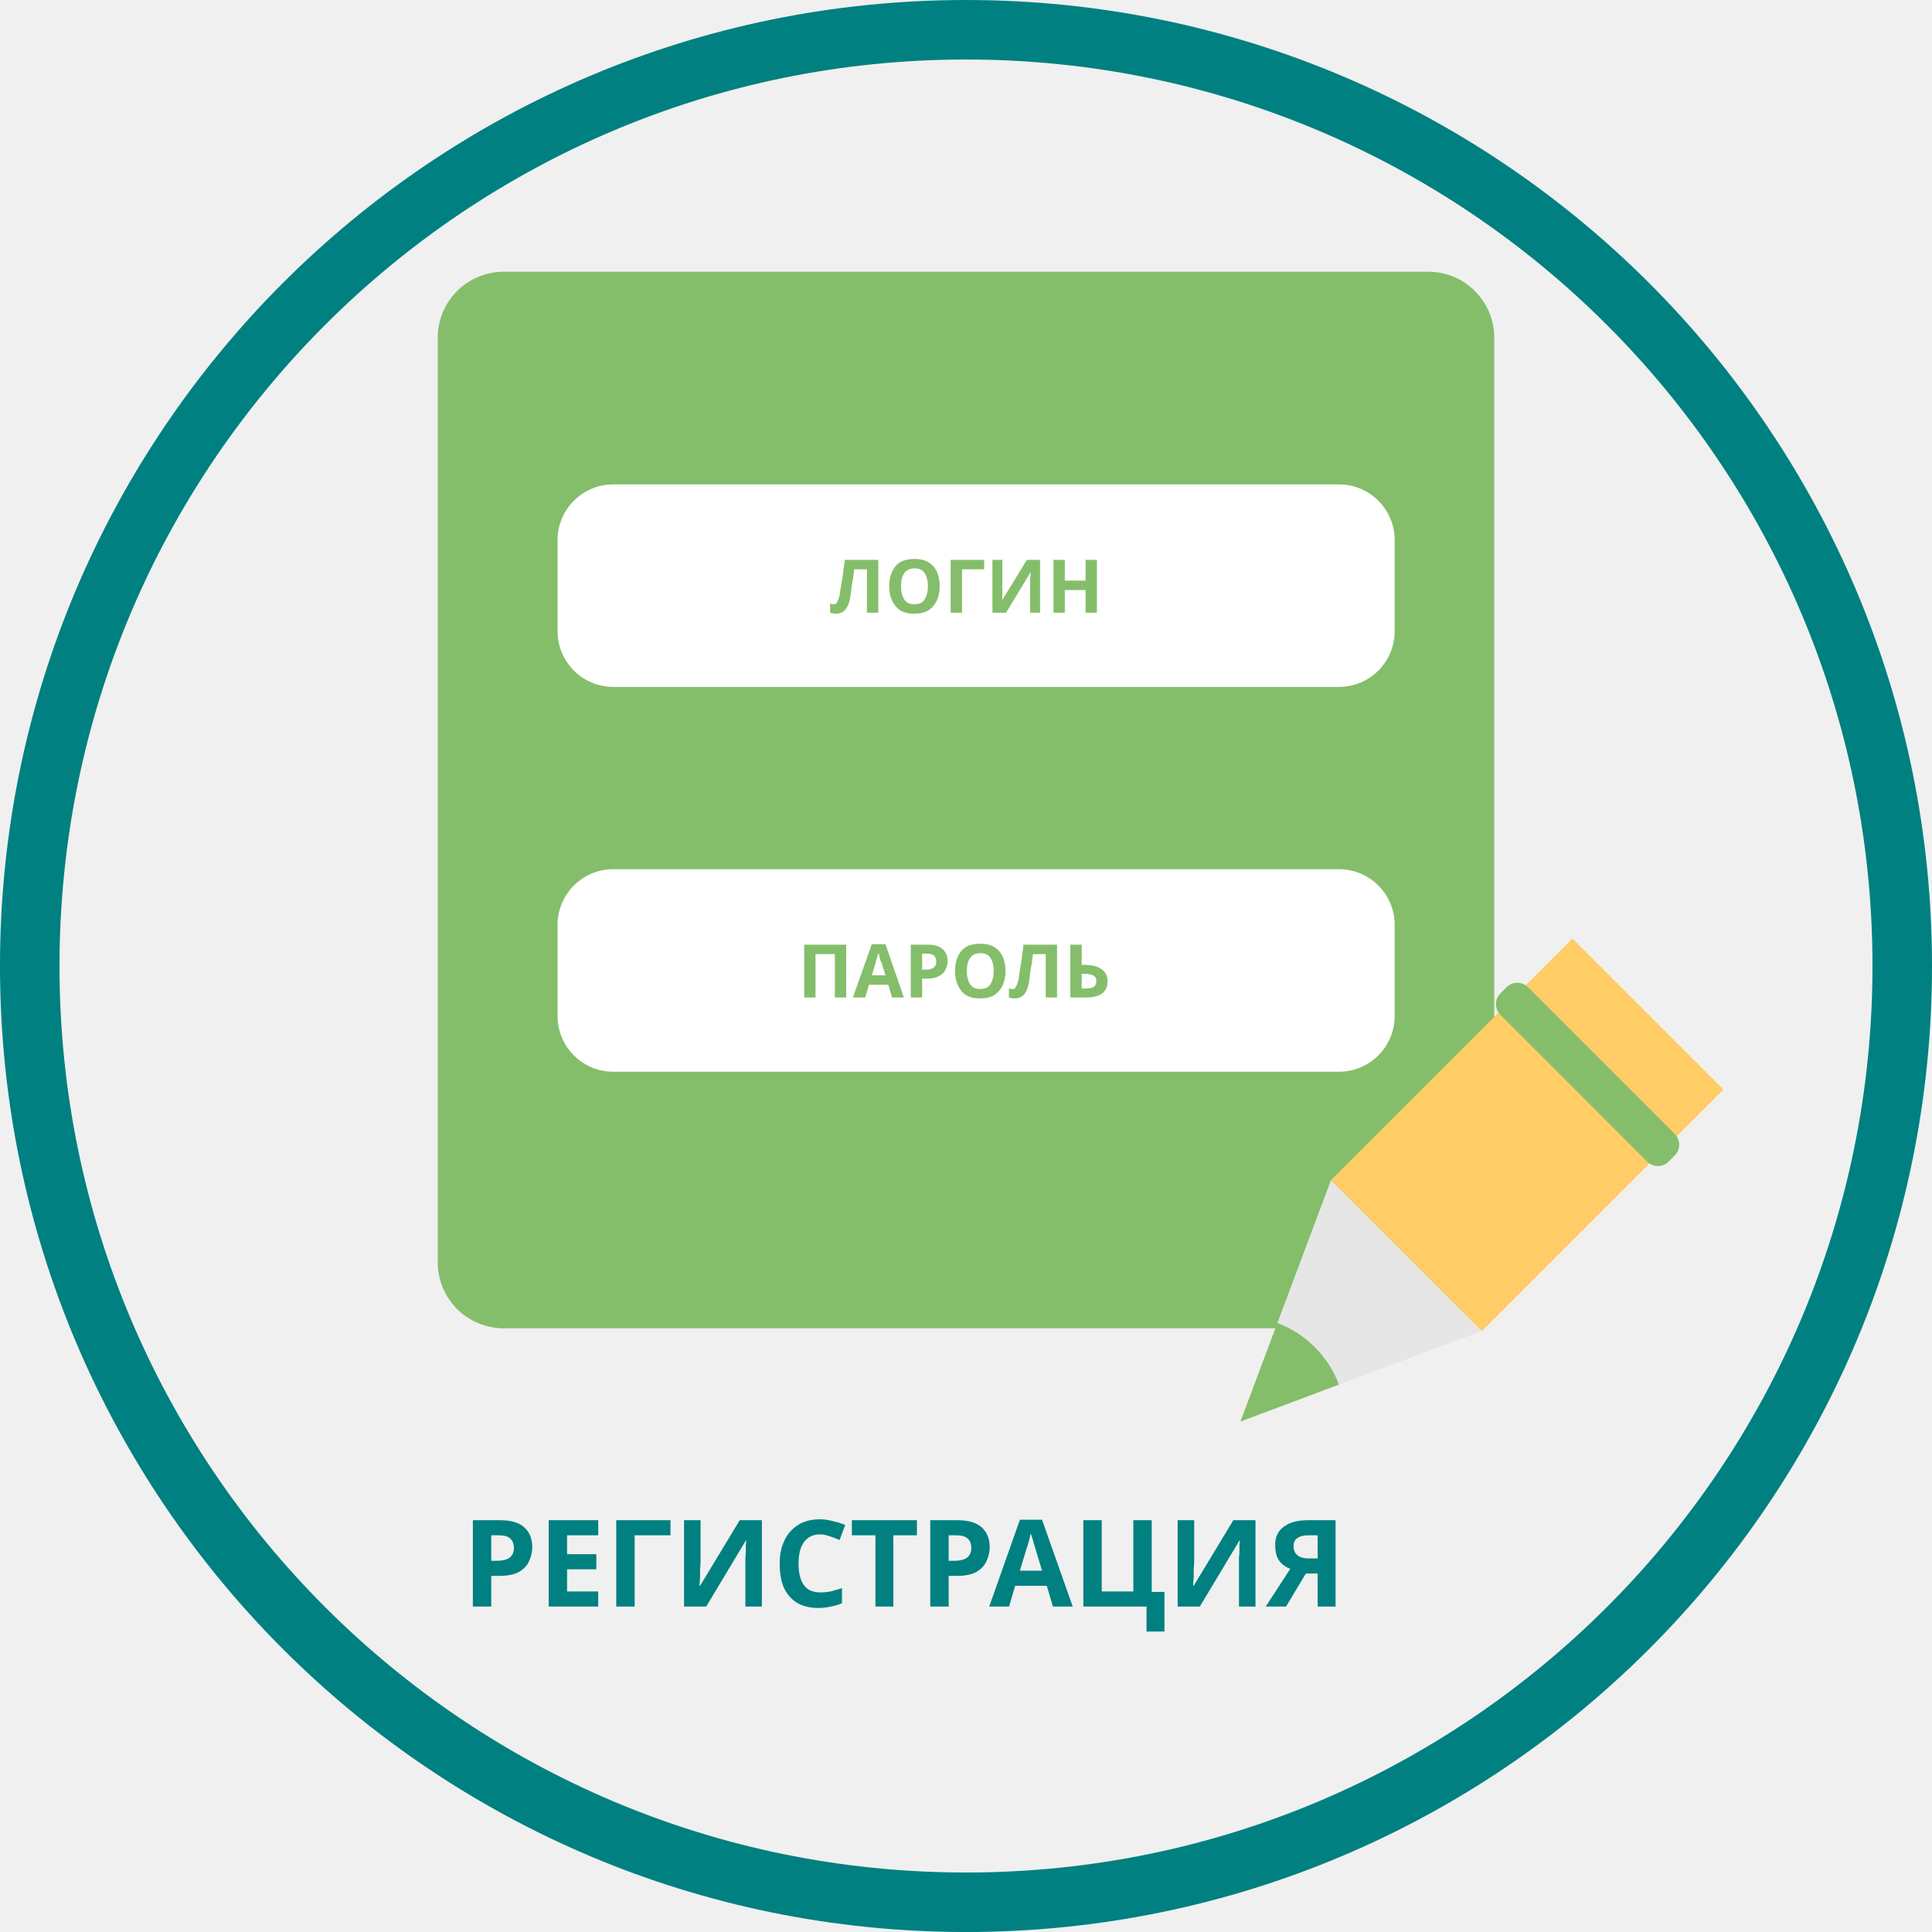
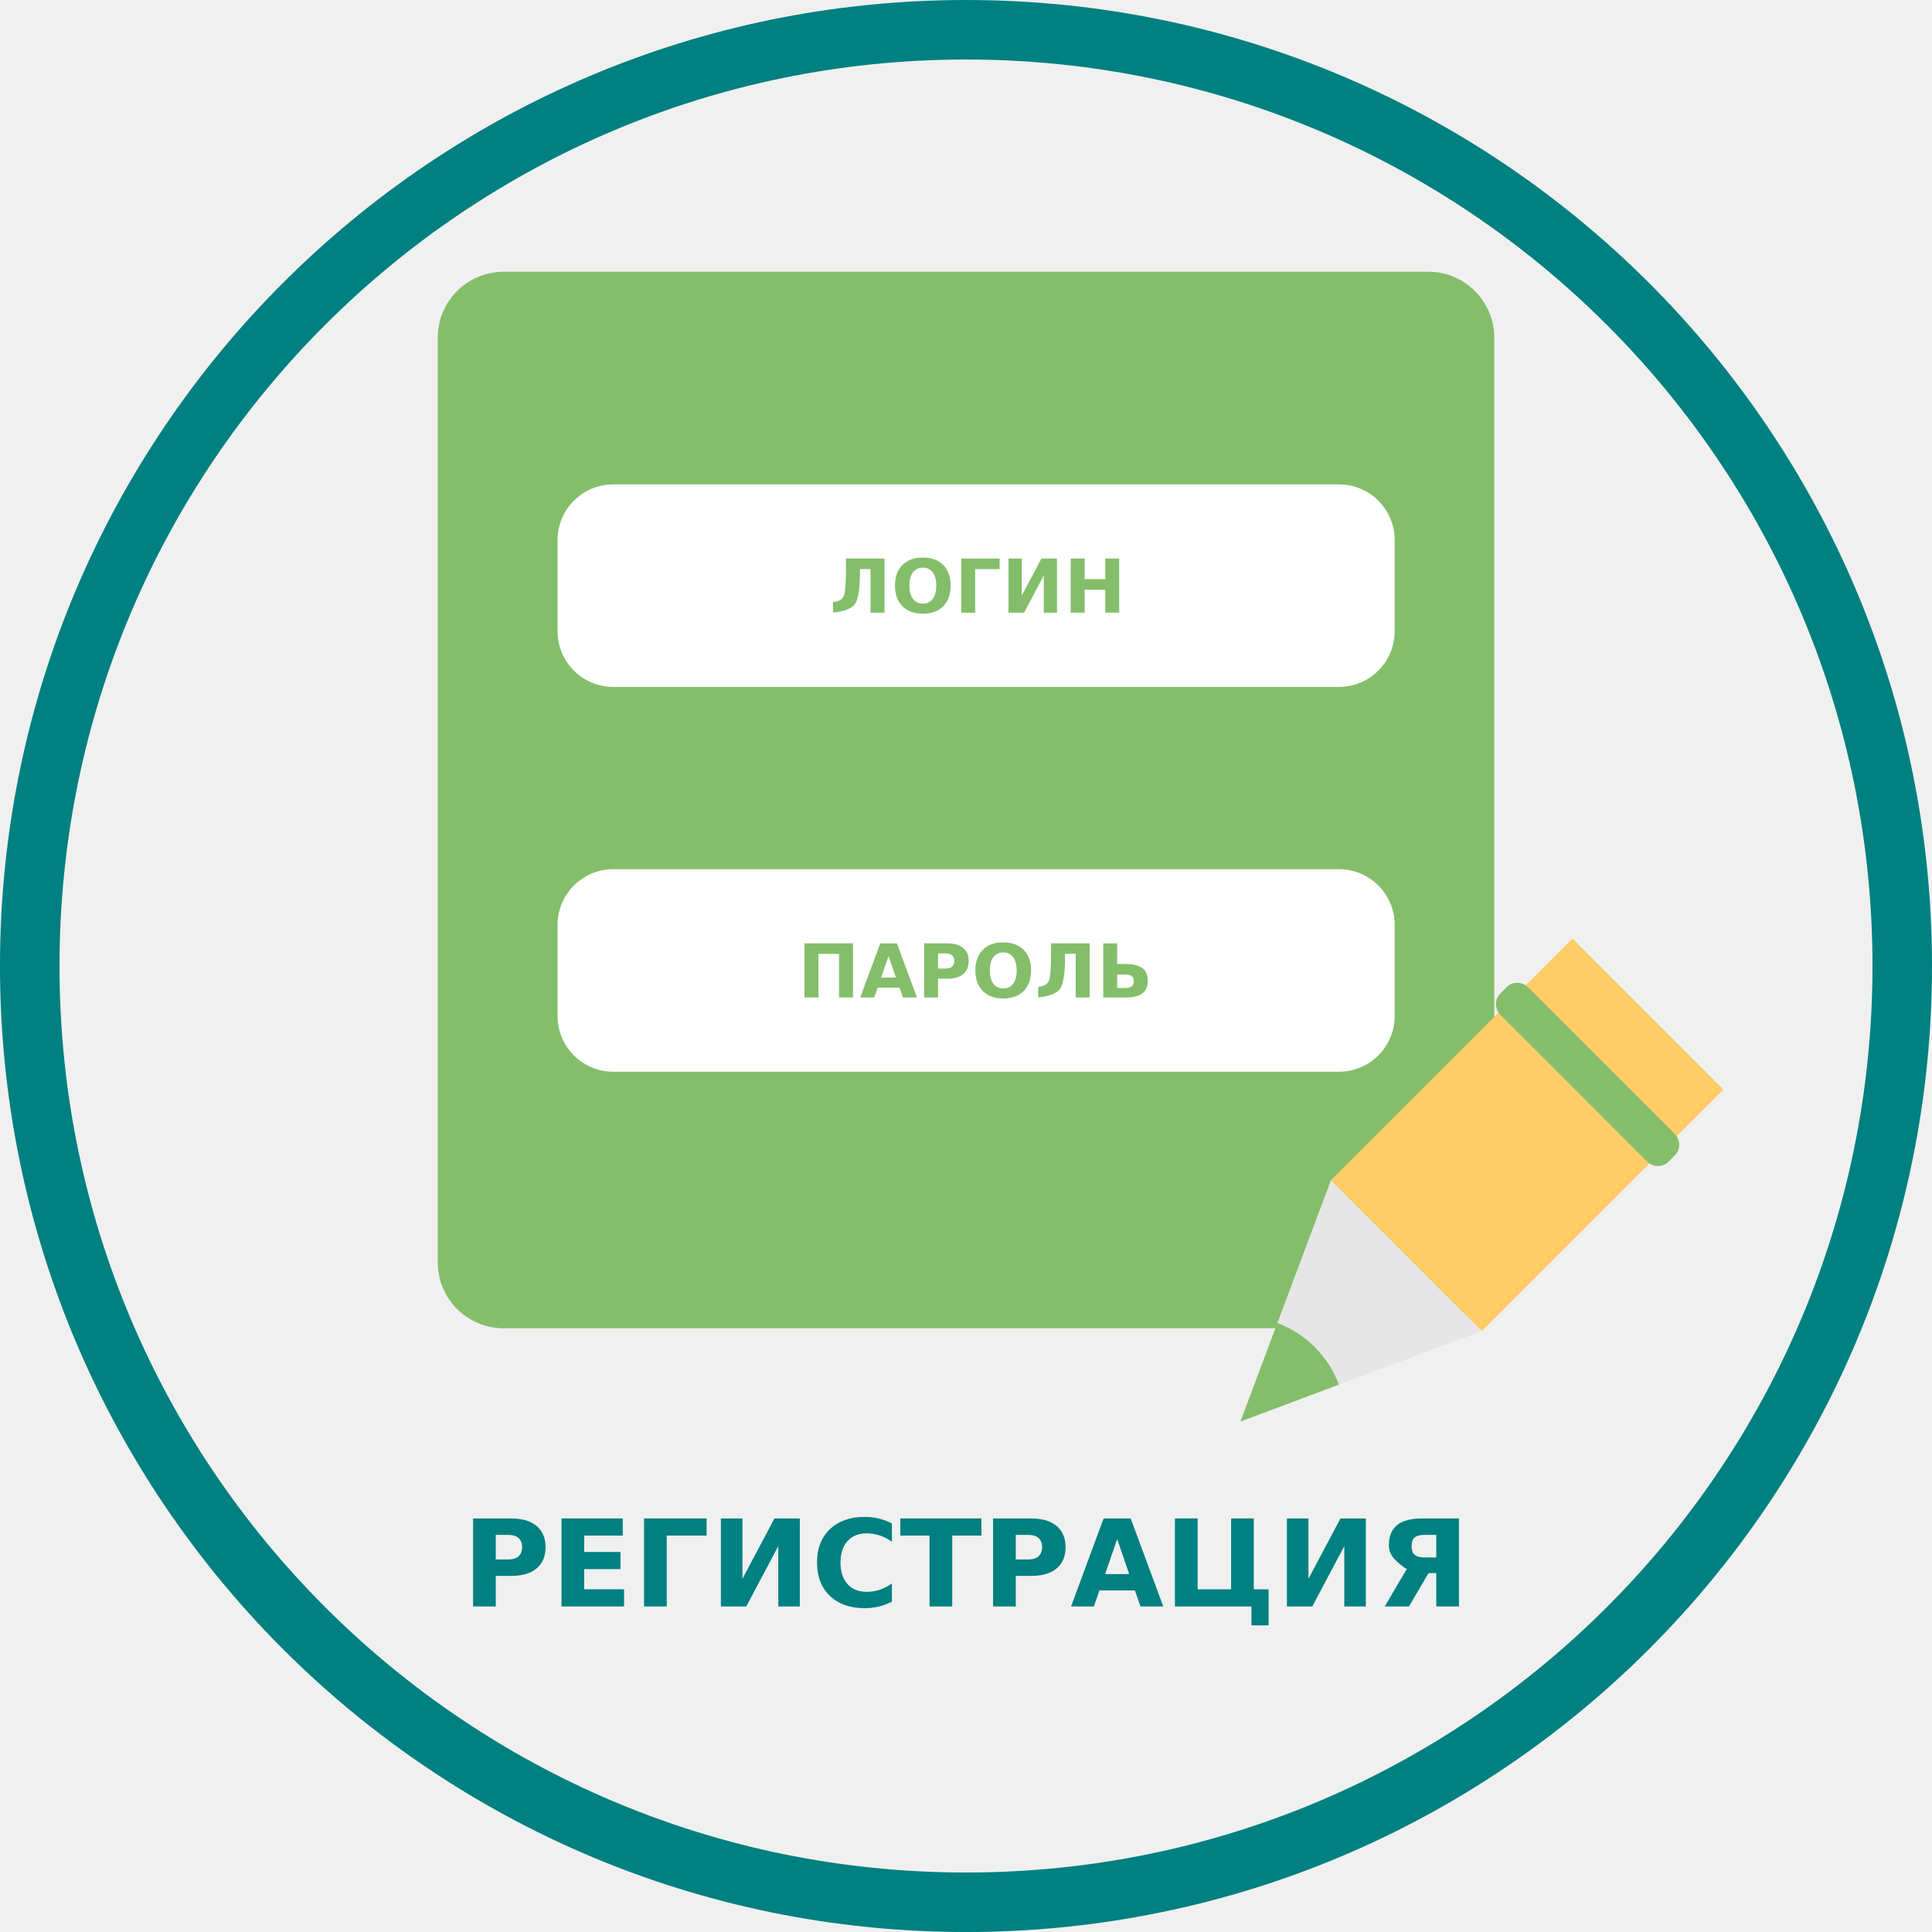
<svg xmlns="http://www.w3.org/2000/svg" width="64px" height="64px" id="svg6834" version="1.1">
  <defs id="defs6836" />
  <g id="layer1">
-     <g id="g3982">
+     <g id="g3168">
      <path transform="matrix(1.049718,0,0,1.049718,-0.9229795,-7.221285)" d="m 60.909,37.364 a 29.545,29.545 0 1 1 -59.091,0 29.545,29.545 0 1 1 59.091,0 z" id="path6842" style="fill:none;stroke:#008080;stroke-width:1.878;stroke-miterlimit:4;stroke-dasharray:none" />
      <g transform="matrix(0.5817066,0,0,0.5817066,15.64436,11.31623)" id="g7363" />
      <g transform="matrix(0.5817066,0,0,0.5817066,15.64436,11.31623)" id="g7365" />
      <g transform="matrix(0.5817066,0,0,0.5817066,15.64436,11.31623)" id="g7367" />
      <g transform="matrix(0.5817066,0,0,0.5817066,15.64436,11.31623)" id="g7369" />
      <g transform="matrix(0.5817066,0,0,0.5817066,15.64436,11.31623)" id="g7371" />
      <g transform="matrix(0.5817066,0,0,0.5817066,15.64436,11.31623)" id="g7373" />
      <g transform="matrix(0.5817066,0,0,0.5817066,15.64436,11.31623)" id="g7375" />
      <g transform="matrix(0.5817066,0,0,0.5817066,15.64436,11.31623)" id="g7377" />
      <g transform="matrix(0.5817066,0,0,0.5817066,15.64436,11.31623)" id="g7379" />
      <g transform="matrix(0.5817066,0,0,0.5817066,15.64436,11.31623)" id="g7381" />
      <g transform="matrix(0.5817066,0,0,0.5817066,15.64436,11.31623)" id="g7383" />
      <g transform="matrix(0.5817066,0,0,0.5817066,15.64436,11.31623)" id="g7385" />
      <g transform="matrix(0.5817066,0,0,0.5817066,15.64436,11.31623)" id="g7387" />
      <g transform="matrix(0.5817066,0,0,0.5817066,15.64436,11.31623)" id="g7389" />
      <g transform="matrix(0.5817066,0,0,0.5817066,15.64436,11.31623)" id="g7391" />
      <g transform="matrix(0.4446262,0,0,0.4446262,13.40832,10.81831)" id="g7550" />
      <g transform="matrix(0.4446262,0,0,0.4446262,13.40832,10.81831)" id="g7552" />
      <g transform="matrix(0.4446262,0,0,0.4446262,13.40832,10.81831)" id="g7554" />
      <g transform="matrix(0.4446262,0,0,0.4446262,13.40832,10.81831)" id="g7556" />
      <g transform="matrix(0.4446262,0,0,0.4446262,13.40832,10.81831)" id="g7558" />
      <g transform="matrix(0.4446262,0,0,0.4446262,13.40832,10.81831)" id="g7560" />
      <g transform="matrix(0.4446262,0,0,0.4446262,13.40832,10.81831)" id="g7562" />
      <g transform="matrix(0.4446262,0,0,0.4446262,13.40832,10.81831)" id="g7564" />
      <g transform="matrix(0.4446262,0,0,0.4446262,13.40832,10.81831)" id="g7566" />
      <g transform="matrix(0.4446262,0,0,0.4446262,13.40832,10.81831)" id="g7568" />
      <g transform="matrix(0.4446262,0,0,0.4446262,13.40832,10.81831)" id="g7570" />
      <g transform="matrix(0.4446262,0,0,0.4446262,13.40832,10.81831)" id="g7572" />
      <g transform="matrix(0.4446262,0,0,0.4446262,13.40832,10.81831)" id="g7574" />
      <g transform="matrix(0.4446262,0,0,0.4446262,13.40832,10.81831)" id="g7576" />
      <g transform="matrix(0.4446262,0,0,0.4446262,13.40832,10.81831)" id="g7578" />
-       <text id="text7934" y="53.216" x="15.304" style="font-size:2px;font-style:normal;font-weight:normal;line-height:125%;letter-spacing:0px;word-spacing:0px;fill:#008080;fill-opacity:1;stroke:none;font-family:Sans" xml:space="preserve">
-         <tspan style="font-size:4px;font-weight:bold;-inkscape-font-specification:Sans Bold;fill:#008080" y="53.216" x="15.304" id="tspan7936">РЕГИСТРАЦИЯ</tspan>
-       </text>
+       <g id="text7934" style="font-size:2px;font-style:normal;font-weight:normal;line-height:125%;letter-spacing:0px;word-spacing:0px;fill:#008080;fill-opacity:1;stroke:none;font-family:Sans">
+         <path id="path3122" style="font-size:4px;font-weight:bold;fill:#008080;-inkscape-font-specification:Sans Bold" d="m 15.671,50.3 1.248,0 c 0.371,3e-6 0.656,0.083 0.854,0.248 0.199,0.164 0.299,0.398 0.299,0.703 -3e-6,0.306 -0.1,0.542 -0.299,0.707 -0.198,0.164 -0.482,0.246 -0.854,0.246 l -0.496,0 0,1.012 -0.752,0 0,-2.916 m 0.752,0.545 0,0.814 0.416,0 c 0.146,2e-6 0.258,-0.035 0.338,-0.105 0.079,-0.072 0.119,-0.173 0.119,-0.303 -2e-6,-0.13 -0.04,-0.23 -0.119,-0.301 -0.079,-0.07 -0.192,-0.105 -0.338,-0.105 l -0.416,0" />
+         <path id="path3124" style="font-size:4px;font-weight:bold;fill:#008080;-inkscape-font-specification:Sans Bold" d="m 18.601,50.3 2.029,0 0,0.568 -1.277,0 0,0.543 1.201,0 0,0.568 -1.201,0 0,0.668 1.32,0 0,0.568 -2.072,0 0,-2.916" />
+         <path id="path3126" style="font-size:4px;font-weight:bold;fill:#008080;-inkscape-font-specification:Sans Bold" d="m 21.335,53.216 0,-2.916 2.072,0 0,0.568 -1.32,0 0,2.348 -0.752,0" />
+         <path id="path3128" style="font-size:4px;font-weight:bold;fill:#008080;-inkscape-font-specification:Sans Bold" d="m 26.495,50.3 0,2.916 -0.713,0 0,-2 -1.061,2 -0.84,0 0,-2.916 0.713,0 0,2 1.061,-2 0.84,0" />
+         <path id="path3130" style="font-size:4px;font-weight:bold;fill:#008080;-inkscape-font-specification:Sans Bold" d="m 29.546,53.056 c -0.138,0.072 -0.282,0.126 -0.432,0.162 -0.15,0.036 -0.306,0.055 -0.469,0.055 -0.486,0 -0.87,-0.135 -1.154,-0.406 -0.284,-0.272 -0.426,-0.641 -0.426,-1.105 -10e-7,-0.466 0.142,-0.835 0.426,-1.105 0.284,-0.272 0.669,-0.408 1.154,-0.408 0.163,3e-6 0.319,0.018 0.469,0.055 0.15,0.036 0.294,0.09 0.432,0.162 l 0,0.604 c -0.139,-0.095 -0.277,-0.165 -0.412,-0.209 -0.135,-0.044 -0.278,-0.066 -0.428,-0.066 -0.268,3e-6 -0.479,0.086 -0.633,0.258 -0.154,0.172 -0.23,0.409 -0.23,0.711 -1e-6,0.301 0.077,0.537 0.23,0.709 0.154,0.172 0.365,0.258 0.633,0.258 0.15,1e-6 0.292,-0.022 0.428,-0.066 0.135,-0.044 0.273,-0.114 0.412,-0.209 l 0,0.604" />
+         <path id="path3132" style="font-size:4px;font-weight:bold;fill:#008080;-inkscape-font-specification:Sans Bold" d="m 29.823,50.3 2.688,0 0,0.568 -0.967,0 0,2.348 -0.752,0 0,-2.348 -0.969,0 0,-0.568" />
+         <path id="path3134" style="font-size:4px;font-weight:bold;fill:#008080;-inkscape-font-specification:Sans Bold" d="m 32.897,50.3 1.248,0 c 0.371,3e-6 0.656,0.083 0.854,0.248 0.199,0.164 0.299,0.398 0.299,0.703 -3e-6,0.306 -0.1,0.542 -0.299,0.707 -0.198,0.164 -0.482,0.246 -0.854,0.246 l -0.496,0 0,1.012 -0.752,0 0,-2.916 m 0.752,0.545 0,0.814 0.416,0 c 0.146,2e-6 0.258,-0.035 0.338,-0.105 0.079,-0.072 0.119,-0.173 0.119,-0.303 -2e-6,-0.13 -0.04,-0.23 -0.119,-0.301 -0.079,-0.07 -0.192,-0.105 -0.338,-0.105 l -0.416,0" />
+         <path id="path3136" style="font-size:4px;font-weight:bold;fill:#008080;-inkscape-font-specification:Sans Bold" d="m 37.597,52.685 -1.176,0 -0.186,0.531 -0.756,0 1.08,-2.916 0.896,0 1.08,2.916 -0.756,0 -0.184,-0.531 m -0.988,-0.541 0.799,0 -0.398,-1.16 -0.4,1.16" />
+         <path id="path3138" style="font-size:4px;font-weight:bold;fill:#008080;-inkscape-font-specification:Sans Bold" d="m 41.456,53.216 -2.535,0 0,-2.916 0.752,0 0,2.348 1.109,0 0,-2.348 0.752,0 0,2.348 0.49,0 0,1.195 -0.568,0 0,-0.627" />
+         <path id="path3140" style="font-size:4px;font-weight:bold;fill:#008080;-inkscape-font-specification:Sans Bold" d="m 45.245,50.3 0,2.916 -0.713,0 0,-2 -1.061,2 -0.84,0 0,-2.916 0.713,0 0,2 1.061,-2 0.84,0" />
+         <path id="path3142" style="font-size:4px;font-weight:bold;fill:#008080;-inkscape-font-specification:Sans Bold" d="m 46.761,51.216 c -10e-7,0.134 0.034,0.23 0.102,0.289 0.069,0.059 0.182,0.088 0.34,0.088 l 0.375,0 0,-0.748 -0.375,0 c -0.158,2e-6 -0.271,0.029 -0.34,0.086 -0.068,0.057 -0.102,0.152 -0.102,0.285 m -0.889,2 0.727,-1.238 c -0.099,-0.056 -0.222,-0.154 -0.369,-0.293 -0.147,-0.141 -0.221,-0.308 -0.221,-0.502 0,-0.292 0.089,-0.512 0.268,-0.66 0.18,-0.148 0.462,-0.223 0.846,-0.223 l 1.207,0 0,2.916 -0.752,0 0,-1.104 -0.256,0 -0.648,1.104 -0.801,0" />
+       </g>
      <g style="fill:#84be6a;fill-opacity:1" transform="matrix(0.546875,0,0,0.546875,14.5,9.001663)" id="Base">
        <g style="fill:#84be6a;fill-opacity:1" id="g7531">
          <path id="path7533" d="M 60,0 H 4 C 1.791,0 0,1.79 0,3.999 V 60 c 0,2.209 1.791,4 4,4 h 56 c 2.209,0 4,-1.791 4,-4 V 3.999 C 64,1.79 62.209,0 60,0 z" style="fill:#84be6a;fill-opacity:1" />
        </g>
      </g>
      <rect style="fill:#ffffff;fill-opacity:1;stroke:none" id="rect8042" width="27.73" height="6.709" x="18.47" y="28.793" ry="1.845" />
      <rect ry="1.845" y="16.046" x="18.47" height="6.709" width="27.73" id="rect8040" style="fill:#ffffff;fill-opacity:1;stroke:none" />
-       <text id="text8044" y="20.296" x="27.483" style="font-size:2.46px;font-style:normal;font-weight:normal;line-height:125%;letter-spacing:0px;word-spacing:0px;fill:#84be6a;fill-opacity:1;stroke:none;font-family:Sans" xml:space="preserve">
-         <tspan style="font-weight:bold;fill:#84be6a;fill-opacity:1;-inkscape-font-specification:Sans Bold" y="20.296" x="27.483" id="tspan8046">ЛОГИН</tspan>
-       </text>
-       <text id="text8048" y="33.043" x="26.423" style="font-size:2.46px;font-style:normal;font-weight:bold;line-height:125%;letter-spacing:0px;word-spacing:0px;fill:#84be6a;fill-opacity:1;stroke:none;font-family:Sans;-inkscape-font-specification:Sans Bold" xml:space="preserve">
-         <tspan y="33.043" x="26.423" id="tspan8050">ПАРОЛЬ</tspan>
-       </text>
+       <g id="text8044" style="font-size:2.46px;font-style:normal;font-weight:normal;line-height:125%;letter-spacing:0px;word-spacing:0px;fill:#84be6a;fill-opacity:1;stroke:none;font-family:Sans">
+         <path id="path3158" style="font-weight:bold;fill:#84be6a;-inkscape-font-specification:Sans Bold" d="m 27.596,20.296 0,-0.35 c 0.203,-0.022 0.326,-0.1 0.366,-0.232 0.041,-0.133 0.061,-0.424 0.061,-0.873 l 0,-0.339 1.277,0 0,1.793 -0.462,0 0,-1.444 -0.352,0 0,0.109 c -10e-7,0.439 -0.039,0.76 -0.117,0.963 -0.078,0.203 -0.336,0.326 -0.774,0.371" />
+         <path id="path3160" style="font-weight:bold;fill:#84be6a;-inkscape-font-specification:Sans Bold" d="m 30.57,18.805 c -0.141,1e-6 -0.25,0.052 -0.328,0.156 -0.078,0.104 -0.117,0.251 -0.117,0.44 -1e-6,0.188 0.039,0.334 0.117,0.438 0.078,0.104 0.187,0.156 0.328,0.156 0.142,0 0.251,-0.052 0.329,-0.156 0.078,-0.104 0.117,-0.25 0.117,-0.438 -1e-6,-0.189 -0.039,-0.336 -0.117,-0.44 -0.078,-0.104 -0.187,-0.156 -0.329,-0.156 m 0,-0.335 c 0.288,2e-6 0.514,0.082 0.677,0.247 0.163,0.165 0.245,0.393 0.245,0.683 -2e-6,0.29 -0.082,0.517 -0.245,0.682 -0.163,0.165 -0.389,0.247 -0.677,0.247 -0.287,0 -0.513,-0.082 -0.677,-0.247 -0.163,-0.165 -0.245,-0.392 -0.245,-0.682 -1e-6,-0.291 0.082,-0.518 0.245,-0.683 0.164,-0.165 0.39,-0.247 0.677,-0.247" />
+         <path id="path3162" style="font-weight:bold;fill:#84be6a;-inkscape-font-specification:Sans Bold" d="m 31.841,20.296 0,-1.793 1.274,0 0,0.35 -0.812,0 0,1.444 -0.462,0" />
+         <path id="path3164" style="font-weight:bold;fill:#84be6a;-inkscape-font-specification:Sans Bold" d="m 35.014,18.502 0,1.793 -0.438,0 0,-1.23 -0.652,1.23 -0.516,0 0,-1.793 0.438,0 0,1.23 0.652,-1.23 0.516,0" />
+         <path id="path3166" style="font-weight:bold;fill:#84be6a;-inkscape-font-specification:Sans Bold" d="m 35.468,18.502 0.462,0 0,0.683 0.682,0 0,-0.683 0.462,0 0,1.793 -0.462,0 0,-0.76 -0.682,0 0,0.76 -0.462,0 0,-1.793" />
+       </g>
+       <g id="text8048" style="font-size:2.46px;font-style:normal;font-weight:bold;line-height:125%;letter-spacing:0px;word-spacing:0px;fill:#84be6a;fill-opacity:1;stroke:none;font-family:Sans;-inkscape-font-specification:Sans Bold">
+         <path id="path3145" style="" d="m 28.256,31.249 0,1.793 -0.462,0 0,-1.444 -0.682,0 0,1.444 -0.462,0 0,-1.793 1.607,0" />
+         <path id="path3147" style="" d="m 29.798,32.716 -0.723,0 -0.114,0.327 -0.465,0 0.664,-1.793 0.551,0 0.664,1.793 -0.465,0 -0.113,-0.327 m -0.608,-0.333 0.491,0 -0.245,-0.713 -0.246,0.713" />
+         <path id="path3149" style="" d="m 30.612,31.249 0.768,0 c 0.228,2e-6 0.403,0.051 0.525,0.153 0.123,0.101 0.184,0.245 0.184,0.432 -2e-6,0.188 -0.061,0.333 -0.184,0.435 -0.122,0.101 -0.297,0.151 -0.525,0.151 l -0.305,0 0,0.622 -0.462,0 0,-1.793 m 0.462,0.335 0,0.501 0.256,0 c 0.09,10e-7 0.159,-0.022 0.208,-0.065 0.049,-0.044 0.073,-0.106 0.073,-0.186 -2e-6,-0.08 -0.024,-0.142 -0.073,-0.185 -0.049,-0.043 -0.118,-0.065 -0.208,-0.065 l -0.256,0" />
+         <path id="path3151" style="" d="m 33.233,31.552 c -0.141,1e-6 -0.25,0.052 -0.328,0.156 -0.078,0.104 -0.117,0.251 -0.117,0.44 -10e-7,0.188 0.039,0.334 0.117,0.438 0.078,0.104 0.187,0.156 0.328,0.156 0.142,0 0.251,-0.052 0.329,-0.156 0.078,-0.104 0.117,-0.25 0.117,-0.438 -2e-6,-0.189 -0.039,-0.336 -0.117,-0.44 -0.078,-0.104 -0.187,-0.156 -0.329,-0.156 m 0,-0.335 c 0.288,2e-6 0.514,0.082 0.677,0.247 0.163,0.165 0.245,0.393 0.245,0.683 -10e-7,0.29 -0.082,0.517 -0.245,0.682 -0.163,0.165 -0.389,0.247 -0.677,0.247 -0.287,0 -0.513,-0.082 -0.677,-0.247 -0.163,-0.165 -0.245,-0.392 -0.245,-0.682 0,-0.291 0.082,-0.518 0.245,-0.683 0.164,-0.165 0.39,-0.247 0.677,-0.247" />
+         <path id="path3153" style="" d="m 34.391,33.043 0,-0.35 c 0.203,-0.022 0.326,-0.1 0.366,-0.232 0.041,-0.133 0.061,-0.424 0.061,-0.873 l 0,-0.339 1.277,0 0,1.793 -0.462,0 0,-1.444 -0.352,0 0,0.109 c -10e-7,0.439 -0.039,0.76 -0.117,0.963 -0.078,0.203 -0.336,0.326 -0.774,0.371" />
+         <path id="path3155" style="" d="m 37.28,32.728 c 0.097,0 0.167,-0.018 0.21,-0.054 0.046,-0.039 0.07,-0.096 0.07,-0.171 -2e-6,-0.073 -0.023,-0.129 -0.07,-0.167 -0.042,-0.036 -0.113,-0.054 -0.21,-0.054 l -0.271,0 0,0.446 0.271,0 m 0.742,-0.239 c -2e-6,0.191 -0.058,0.328 -0.175,0.413 -0.129,0.094 -0.307,0.141 -0.533,0.141 l -0.768,0 0,-1.793 0.462,0 0,0.683 0.305,0 c 0.227,1e-6 0.404,0.047 0.533,0.141 0.117,0.085 0.175,0.223 0.175,0.416" />
+       </g>
      <g transform="matrix(0.2499961,0,0,0.2499961,41.09108,31.09092)" id="Wood">
        <g id="g8065">
-           <polygon id="polygon8067" points="12,32 0,64 32,52 " style="fill:#e6e6e6" />
+           <polygon id="polygon8067" points="32,52 12,32 0,64 " style="fill:#e6e6e6" />
        </g>
      </g>
      <g style="fill:#84be6a;fill-opacity:1" transform="matrix(0.2499961,0,0,0.2499961,41.09108,31.09092)" id="Lead">
        <g style="fill:#84be6a;fill-opacity:1" id="g8070">
          <path id="path8072" d="M 4.894,50.948 0,64 13.051,59.105 C 11.638,55.336 8.664,52.361 4.894,50.948 z" style="fill:#84be6a;fill-opacity:1" />
        </g>
      </g>
      <g transform="matrix(0.2499961,0,0,0.2499961,41.09108,31.09092)" id="Body_1_">
        <g id="g8075">
          <rect id="rect8077" height="28.284" width="45.255" style="fill:#ffcc66" transform="matrix(0.7071,-0.7071,0.7071,0.7071,-7.2548,34.4853)" y="11.858" x="15.373" />
        </g>
      </g>
      <g style="fill:#84be6a;fill-opacity:1" transform="matrix(0.2499961,0,0,0.2499961,41.09108,31.09092)" id="Ferrule">
        <g style="fill:#84be6a;fill-opacity:1" id="g8080">
          <path id="path8082" d="M 57.557,25.899 38.1,6.443 c -0.781,-0.78 -2.047,-0.78 -2.828,0 l -0.829,0.829 c -0.781,0.78 -0.781,2.046 0,2.828 l 19.456,19.455 c 0.781,0.782 2.047,0.782 2.828,0 l 0.829,-0.828 c 0.781,-0.78 0.781,-2.046 0.001,-2.828 z" style="fill:#84be6a;fill-opacity:1" />
        </g>
      </g>
      <g transform="matrix(0.2499961,0,0,0.2499961,38.18198,29.27274)" id="g8084" />
      <g transform="matrix(0.2499961,0,0,0.2499961,38.18198,29.27274)" id="g8086" />
      <g transform="matrix(0.2499961,0,0,0.2499961,38.18198,29.27274)" id="g8088" />
      <g transform="matrix(0.2499961,0,0,0.2499961,38.18198,29.27274)" id="g8090" />
      <g transform="matrix(0.2499961,0,0,0.2499961,38.18198,29.27274)" id="g8092" />
      <g transform="matrix(0.2499961,0,0,0.2499961,38.18198,29.27274)" id="g8094" />
      <g transform="matrix(0.2499961,0,0,0.2499961,38.18198,29.27274)" id="g8096" />
      <g transform="matrix(0.2499961,0,0,0.2499961,38.18198,29.27274)" id="g8098" />
      <g transform="matrix(0.2499961,0,0,0.2499961,38.18198,29.27274)" id="g8100" />
      <g transform="matrix(0.2499961,0,0,0.2499961,38.18198,29.27274)" id="g8102" />
      <g transform="matrix(0.2499961,0,0,0.2499961,38.18198,29.27274)" id="g8104" />
      <g transform="matrix(0.2499961,0,0,0.2499961,38.18198,29.27274)" id="g8106" />
      <g transform="matrix(0.2499961,0,0,0.2499961,38.18198,29.27274)" id="g8108" />
      <g transform="matrix(0.2499961,0,0,0.2499961,38.18198,29.27274)" id="g8110" />
      <g transform="matrix(0.2499961,0,0,0.2499961,38.18198,29.27274)" id="g8112" />
    </g>
  </g>
</svg>
